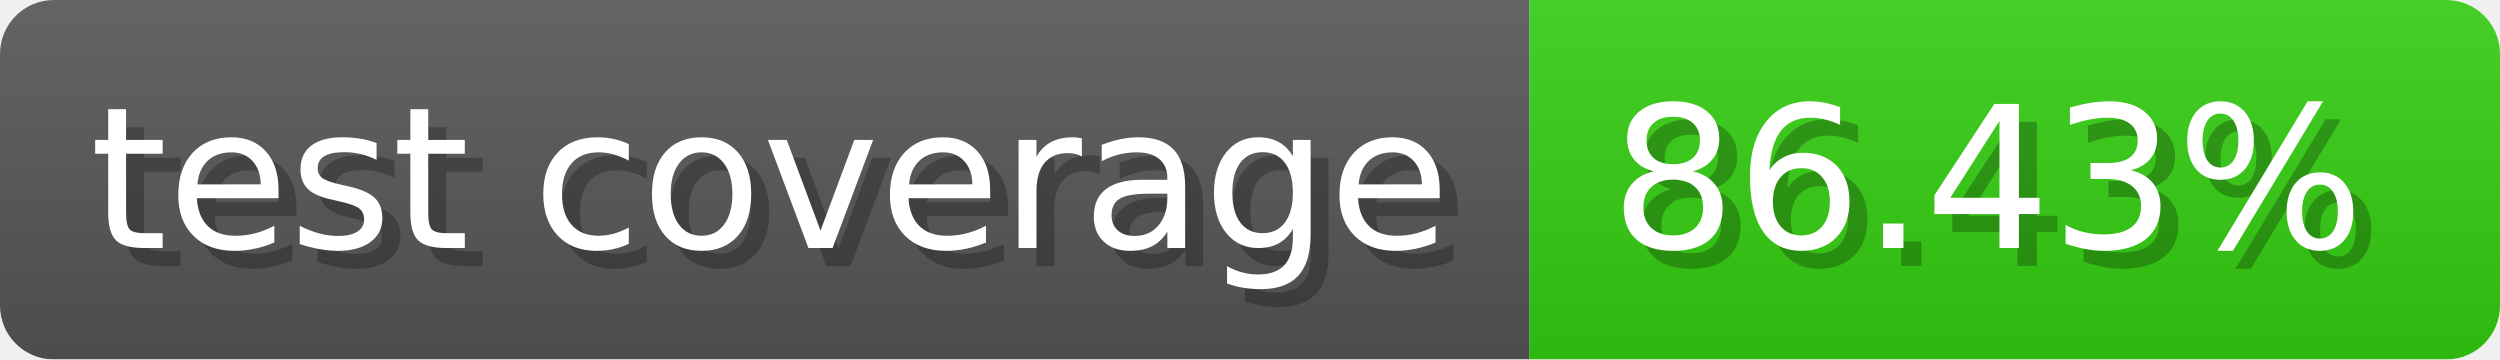
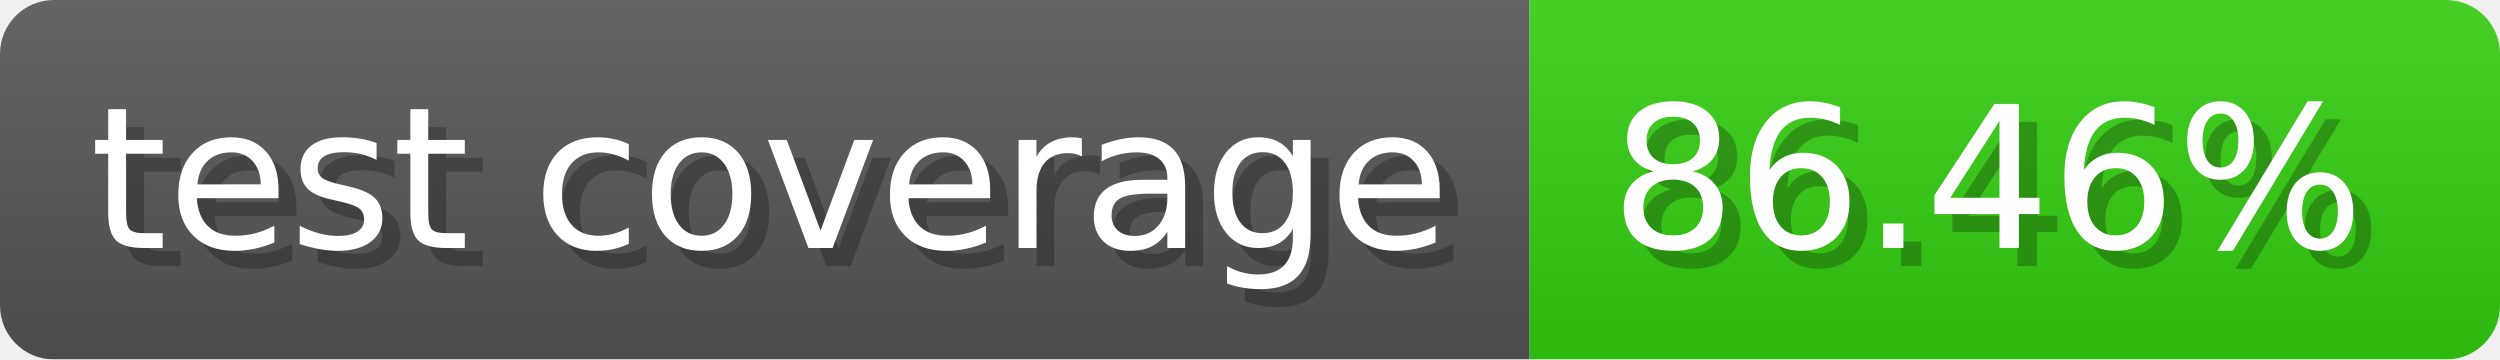
- <svg xmlns="http://www.w3.org/2000/svg" width="139.1" height="20" viewBox="0 0 1391 200" role="img" aria-label="test coverage: 86.43%">
+ <svg xmlns="http://www.w3.org/2000/svg" width="139.1" height="20" viewBox="0 0 1391 200" role="img" aria-label="test coverage: 86.46%">
  <linearGradient id="a" x2="0" y2="100%">
    <stop offset="0" stop-opacity=".1" stop-color="#EEE" />
    <stop offset="1" stop-opacity=".1" />
  </linearGradient>
  <mask id="m">
    <rect width="1391" height="200" rx="30" fill="#FFF" />
  </mask>
  <g mask="url(#m)">
    <rect width="851" height="200" fill="#555" />
    <rect width="540" height="200" fill="#3C1" x="851" />
    <rect width="1391" height="200" fill="url(#a)" />
  </g>
  <g aria-hidden="true" fill="#fff" text-anchor="start" font-family="Verdana,DejaVu Sans,sans-serif" font-size="110">
    <text x="60" y="148" textLength="751" fill="#000" opacity="0.25">test coverage</text>
    <text x="50" y="138" textLength="751">test coverage</text>
-     <text x="906" y="148" textLength="440" fill="#000" opacity="0.25">86.43%</text>
-     <text x="896" y="138" textLength="440">86.43%</text>
+     <text x="906" y="148" textLength="440" fill="#000" opacity="0.25">86.46%</text>
+     <text x="896" y="138" textLength="440">86.46%</text>
  </g>
</svg>
